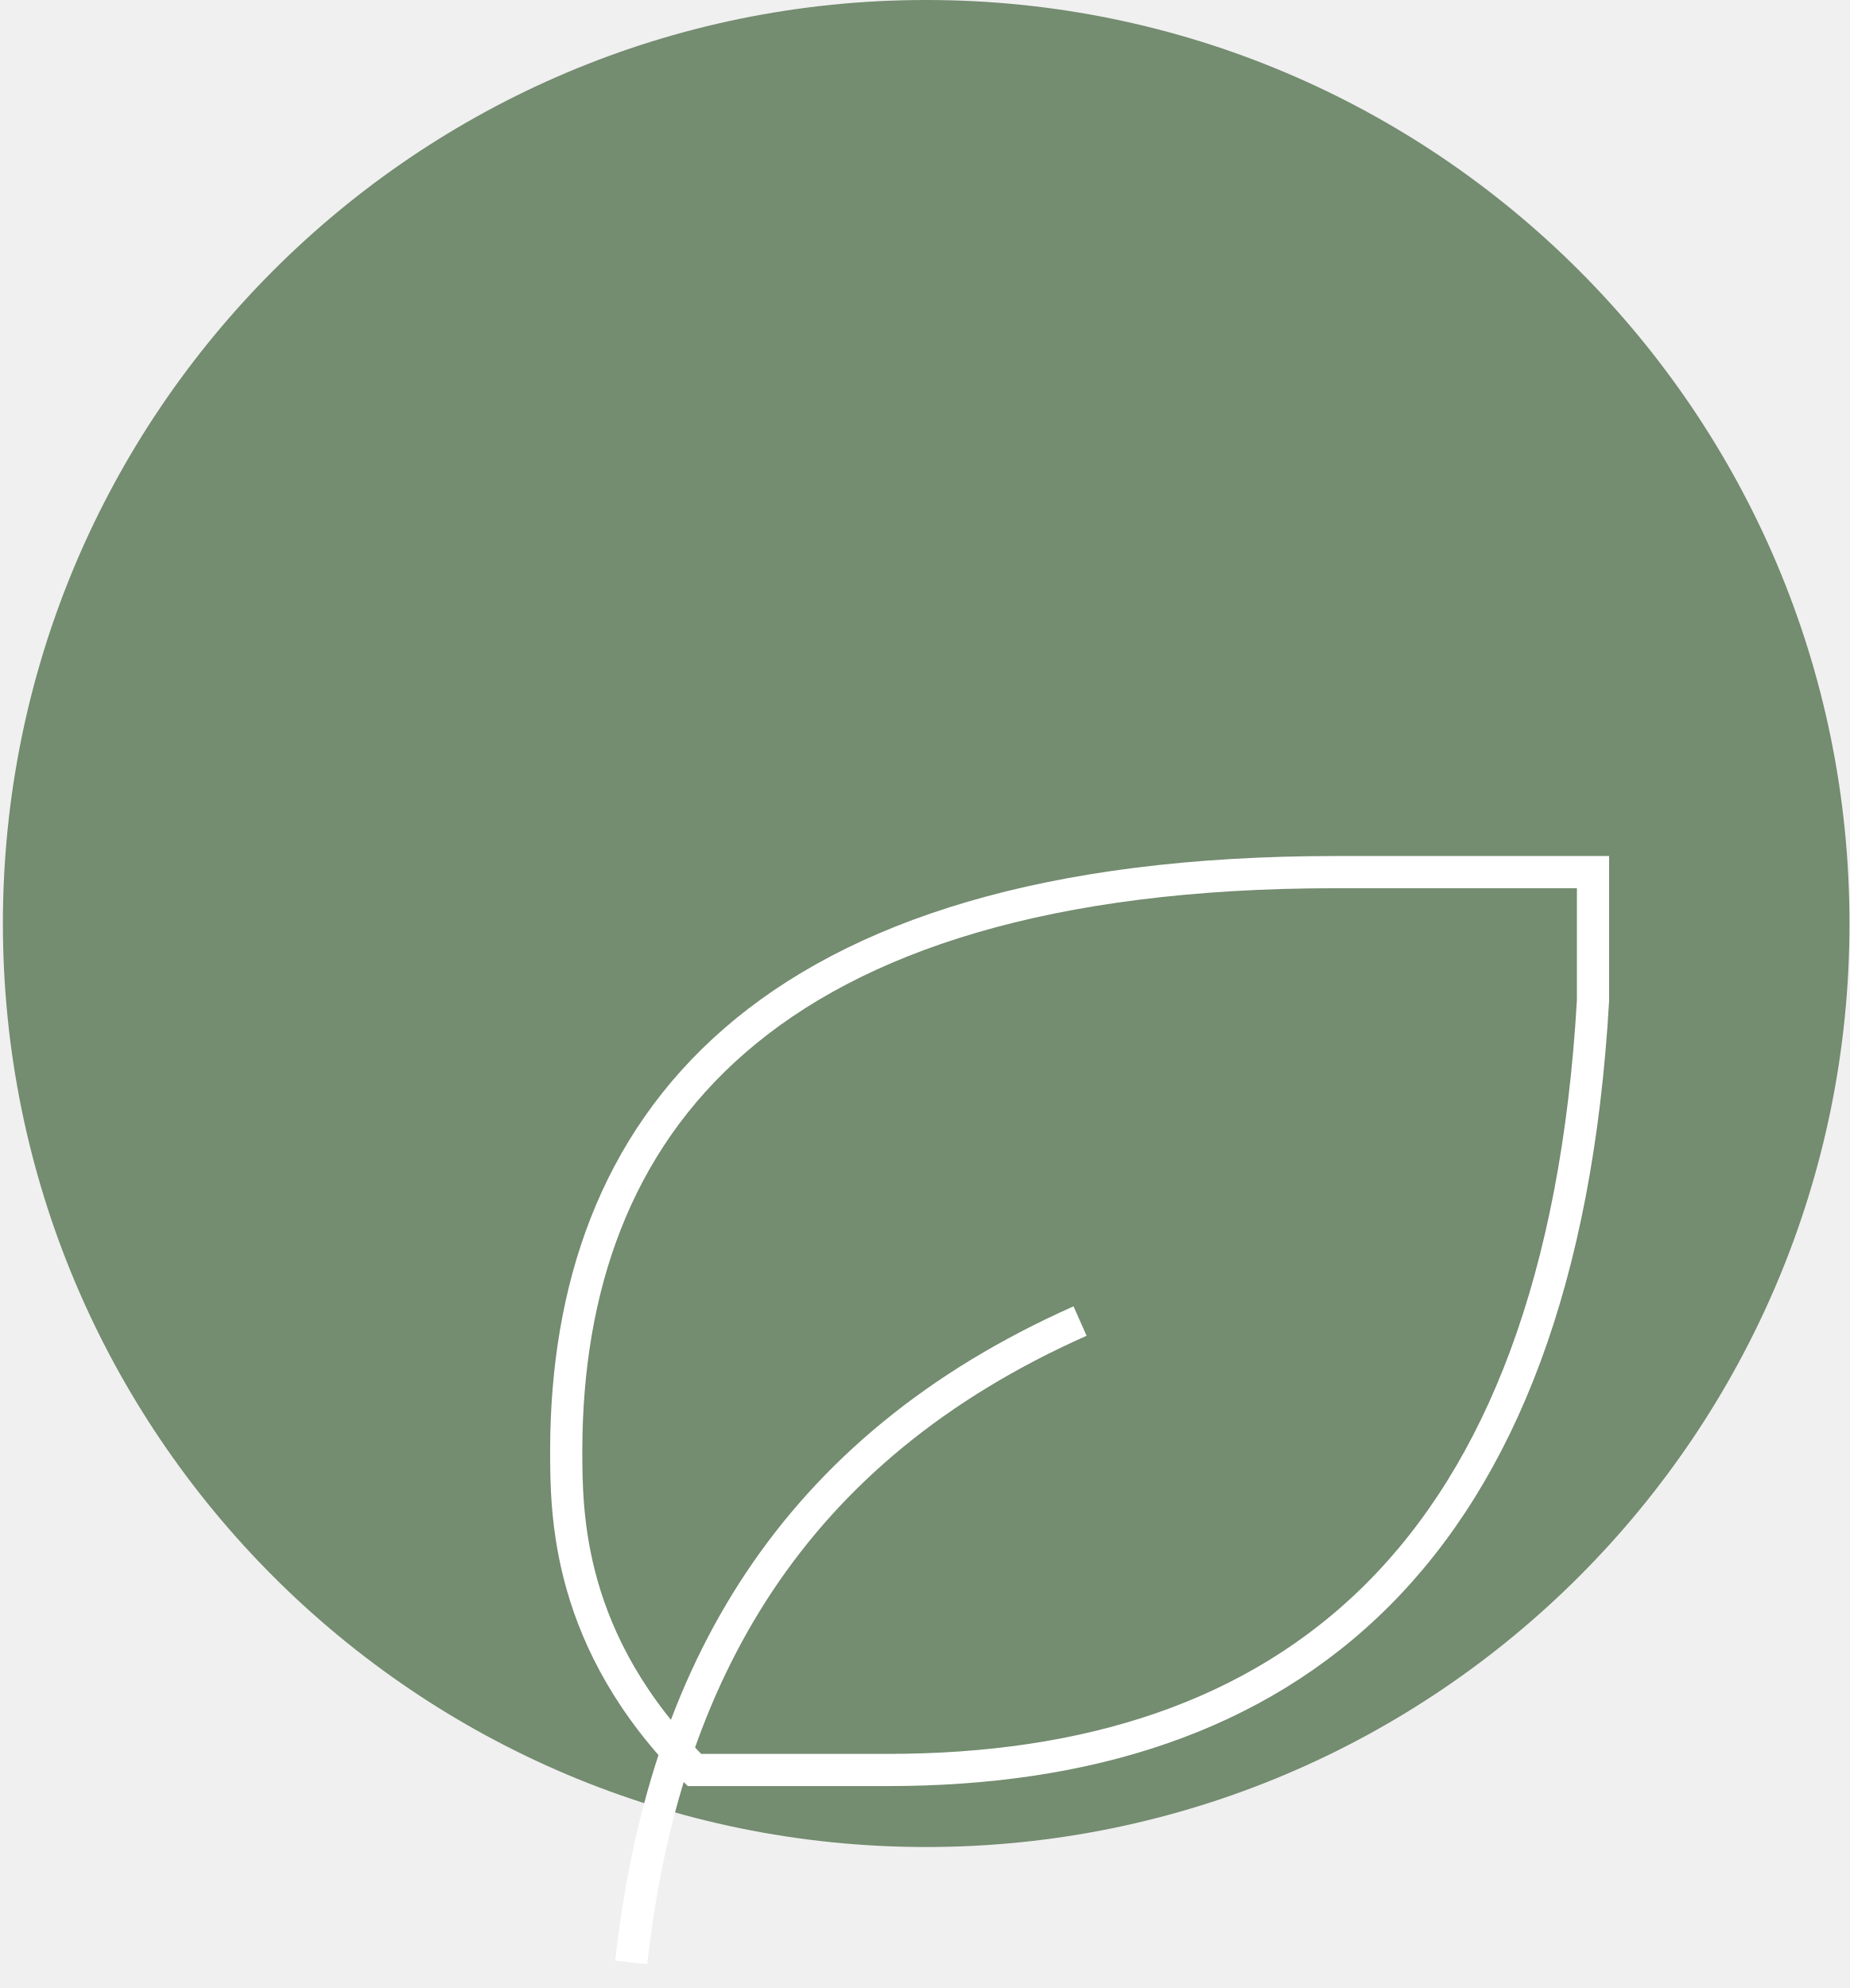
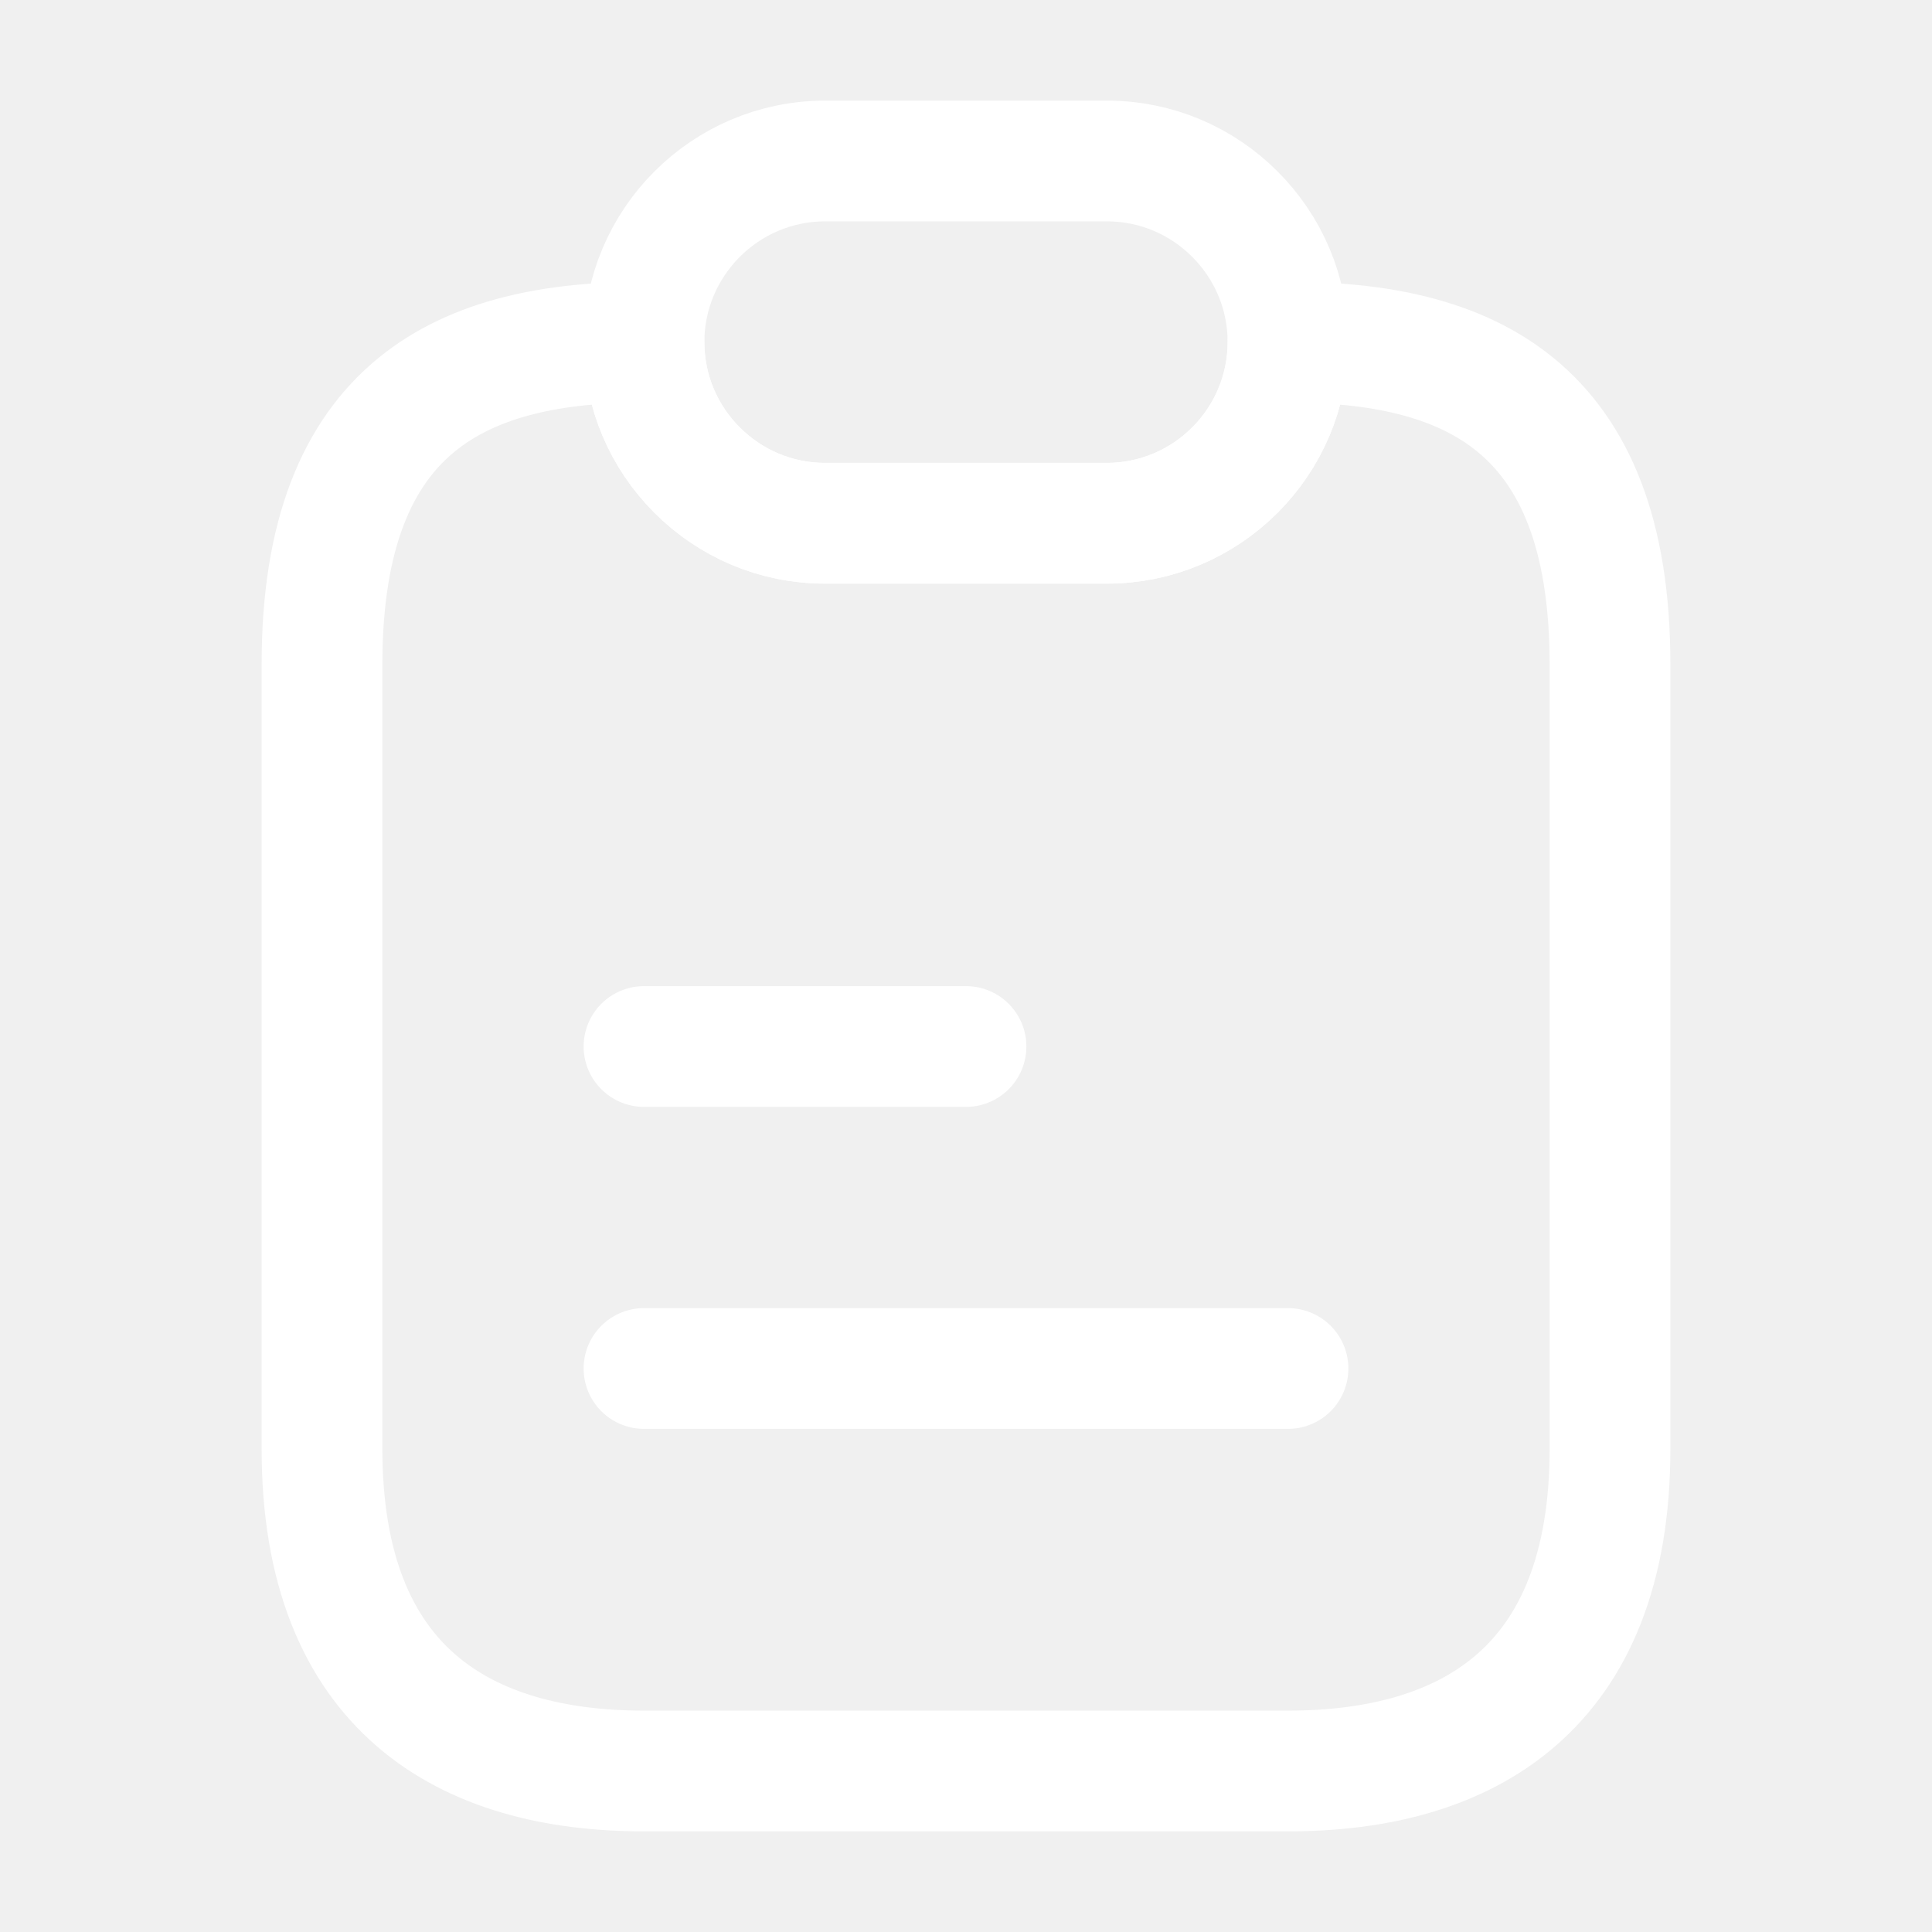
- <svg xmlns="http://www.w3.org/2000/svg" width="67" height="72" viewBox="0 0 67 72" fill="none">
-   <path d="M33.552 66.894C52.024 66.894 66.999 51.919 66.999 33.447C66.999 14.975 52.024 0 33.552 0C15.08 0 0.105 14.975 0.105 33.447C0.105 51.919 15.08 66.894 33.552 66.894Z" fill="#748C70" />
-   <path d="M22.867 71.072C24.028 60.62 28.674 52.49 39.126 47.845M32.158 64.104C46.6 64.104 56.546 56.467 57.708 36.231V31.586H48.384C27.48 31.586 20.544 40.877 20.512 52.49C20.512 54.813 20.512 59.458 25.157 64.104H32.158Z" stroke="white" stroke-width="1.166" strokeLinecap="round" strokeLinejoin="round" />
+ <svg xmlns="http://www.w3.org/2000/svg" width="32" height="32" viewBox="0 0 24 24" fill="none">
+   <path d="M20 8.25V18c0 3-1.79 4-4 4H8c-2.21 0-4-1-4-4V8.25c0-3.25 1.79-4 4-4 0 .62.25 1.18.66 1.59.41.41.97.66 1.59.66h3.5C14.99 6.5 16 5.49 16 4.25c2.21 0 4 .75 4 4Z" stroke="#fff" stroke-width="1.5" stroke-linecap="round" stroke-linejoin="round" />
+   <path d="M16 4.25c0 1.24-1.01 2.25-2.25 2.25h-3.5c-.62 0-1.18-.25-1.59-.66C8.25 5.43 8 4.87 8 4.25 8 3.01 9.01 2 10.25 2h3.5c.62 0 1.18.25 1.59.66.41.41.66.97.66 1.59ZM8 13h4M8 17h8" stroke="#fff" stroke-width="1.5" stroke-linecap="round" stroke-linejoin="round" />
</svg>
